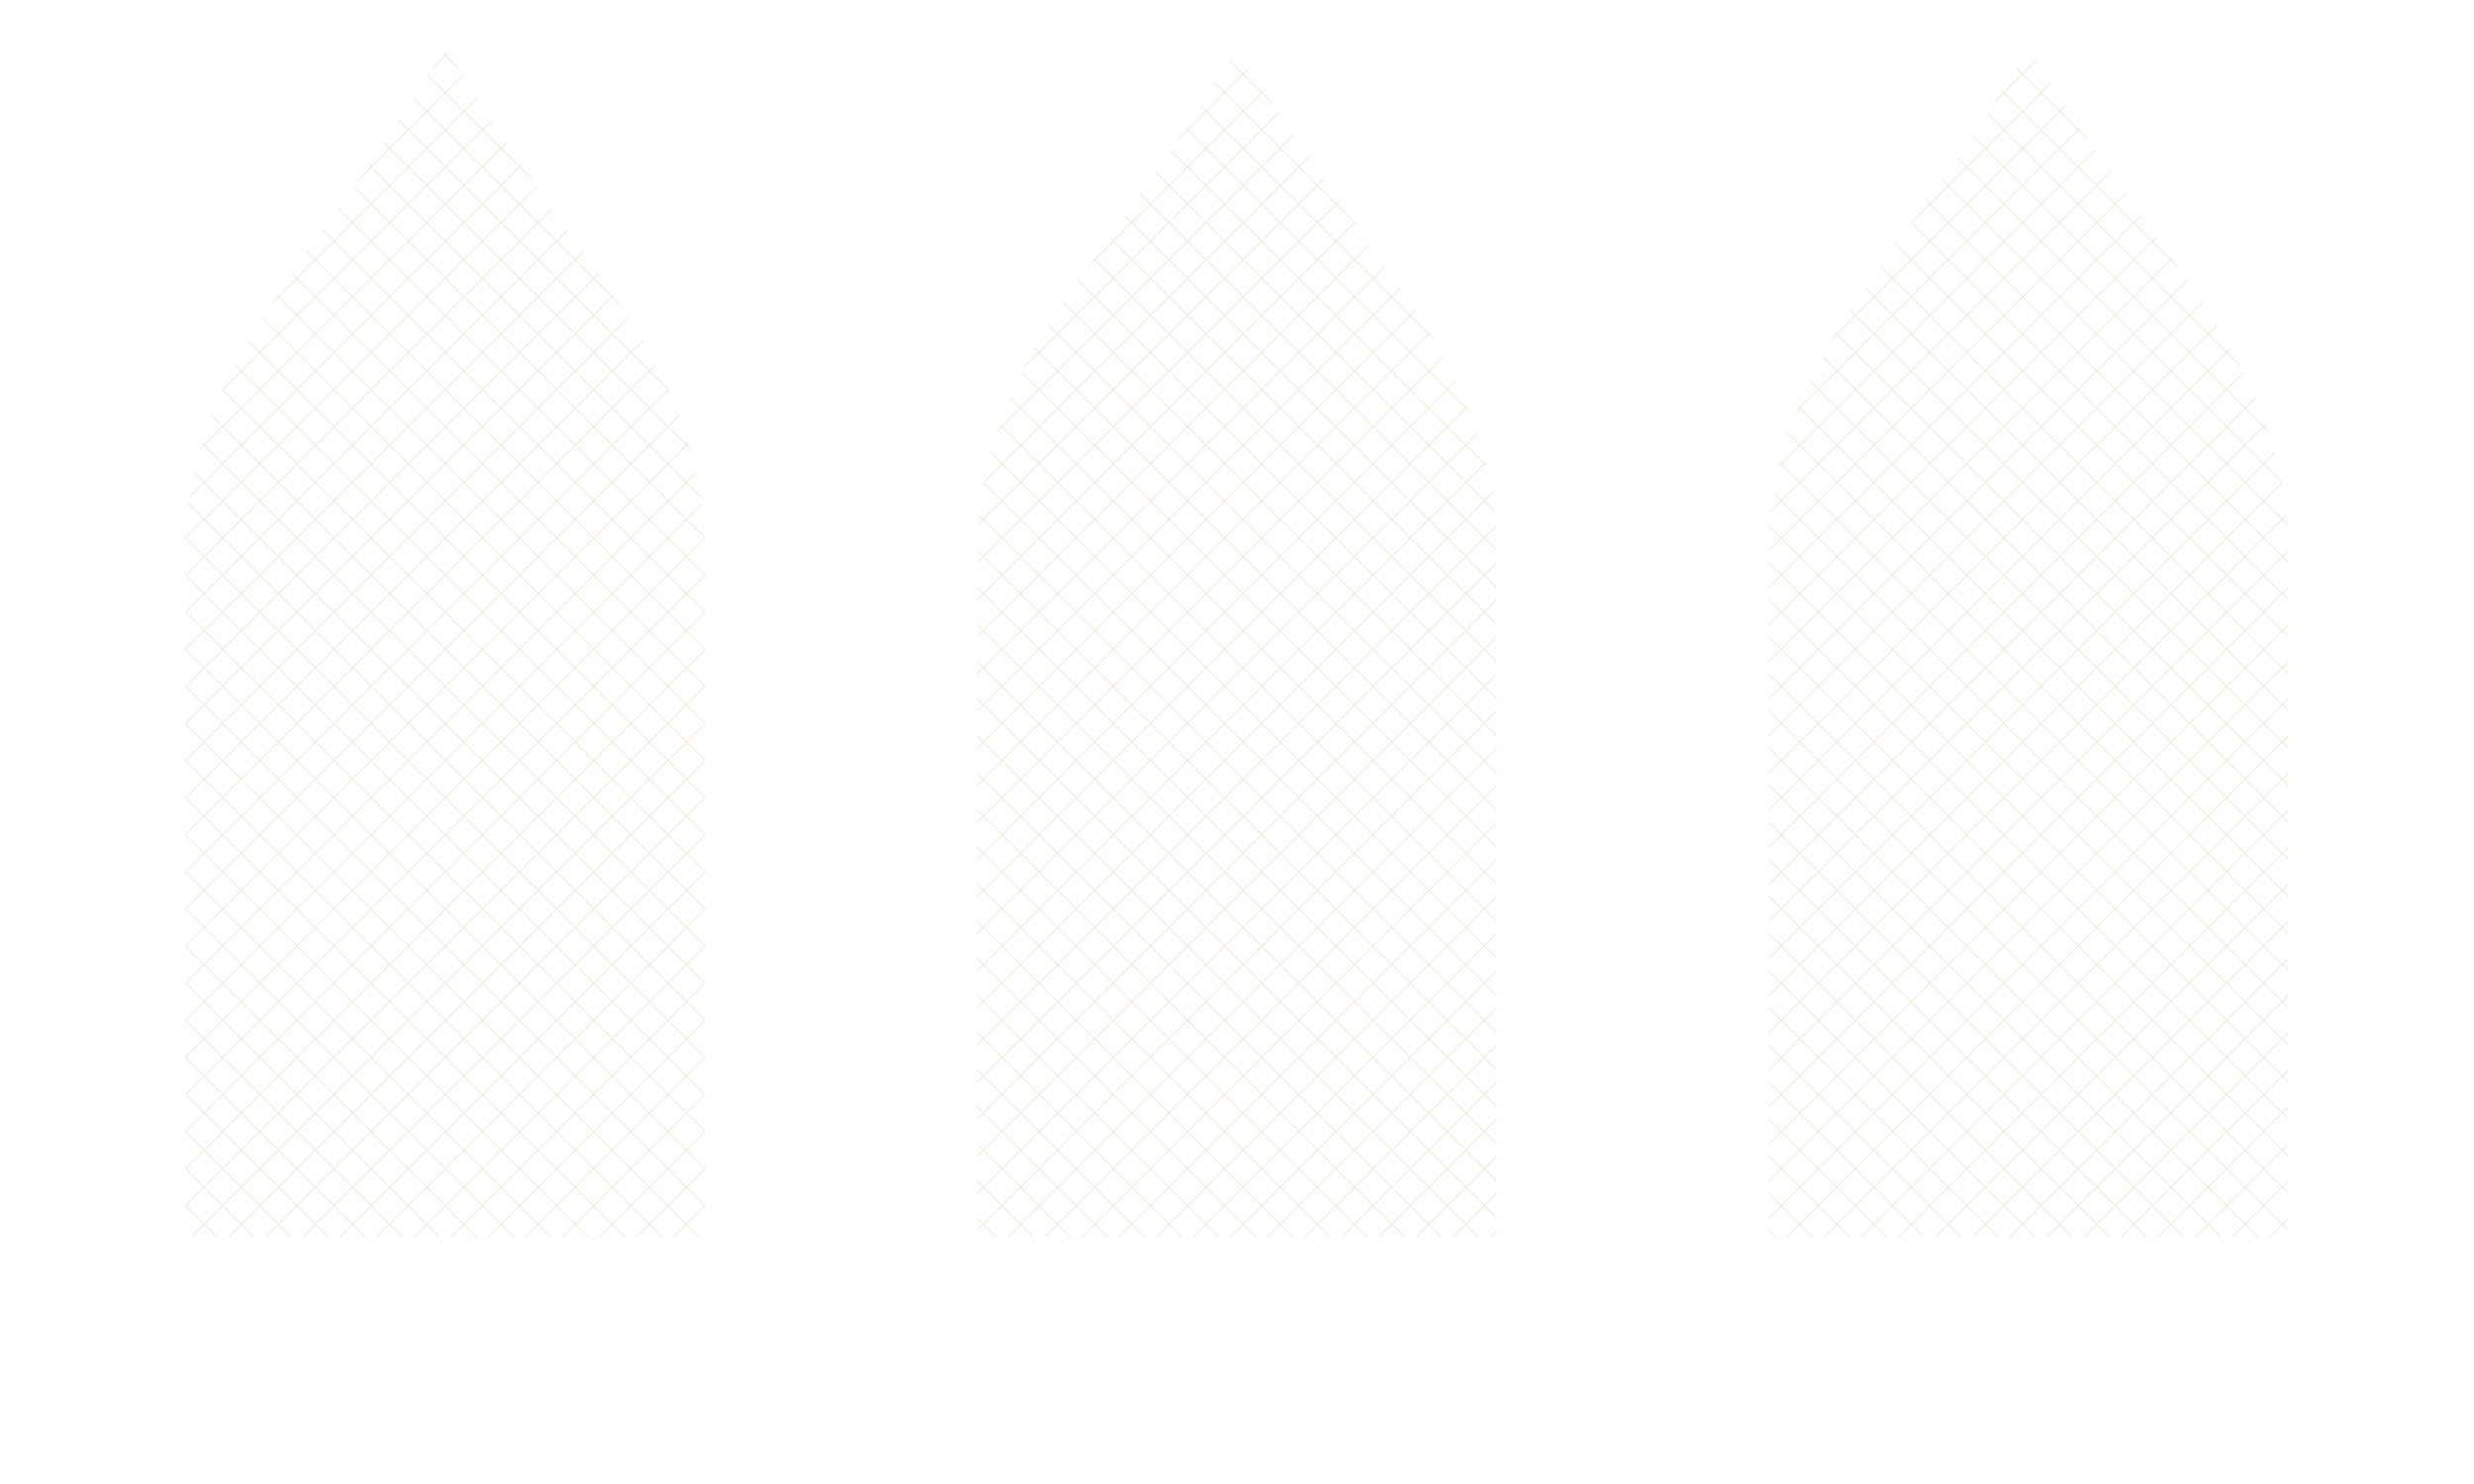
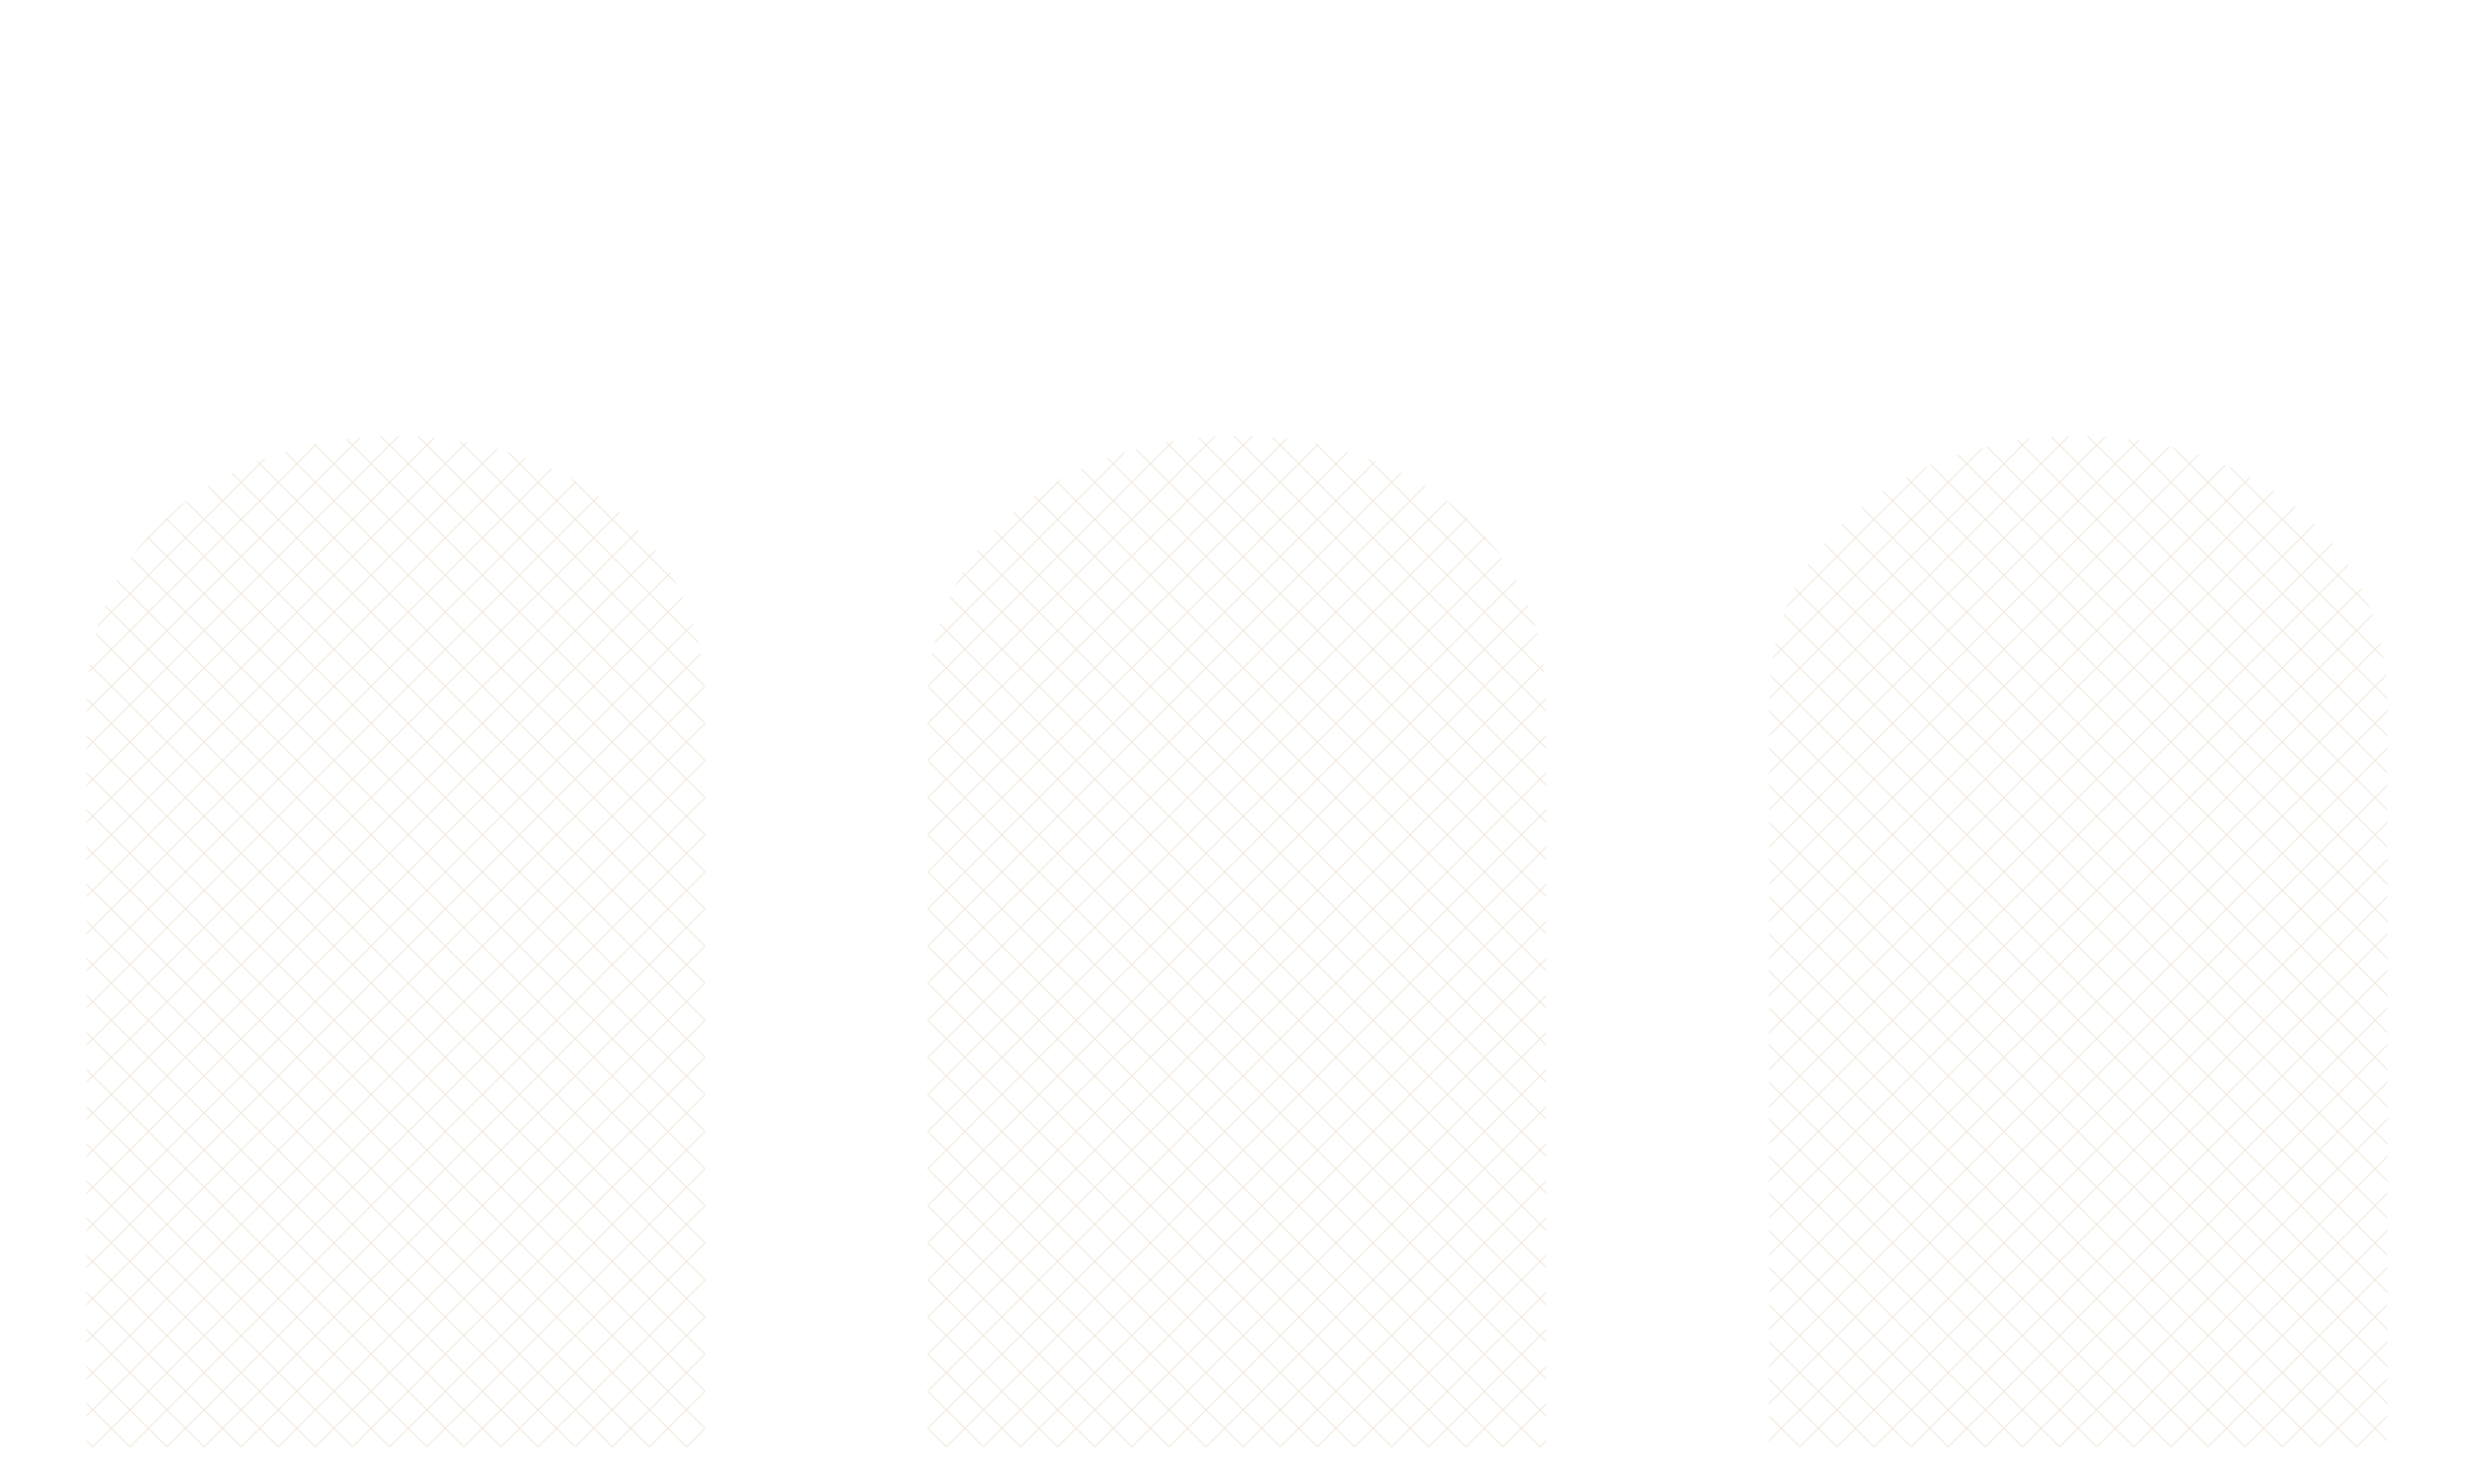
<svg xmlns="http://www.w3.org/2000/svg" viewBox="0 0 1000 600" fill="none">
  <defs>
-     <pattern id="pattern-mesh" x="0" y="0" width="15" height="15" patternUnits="userSpaceOnUse">
-       <path d="M7.5 0 L15 7.5 L7.5 15 L0 7.5 Z" stroke="#D2B48C" stroke-width="0.3" fill="none" />
+     <pattern id="pattern-mesh" x="0" y="0" width="15.000" height="15.000" patternUnits="userSpaceOnUse">
+       <path d="M7.500 0.000 L15.000 7.500 L7.500 15.000 L0.000 7.500 Z" stroke="#D2B48C" stroke-width="0.300" fill="none" />
    </pattern>
    <style>
-       .outer-arch { stroke: #C5A267; stroke-width: 2.5; fill: none; }
-       .inner-arch { stroke: #D2B48C; stroke-width: 1; fill: url(#pattern-mesh); opacity: 0.4; }
+       .outer-arch { stroke: #C5A267; stroke-width: 2.500; fill: none; stroke-linecap: round; stroke-linejoin: round; }
+       .inner-arch { stroke: #D2B48C; stroke-width: 1.000; fill: url(#pattern-mesh); opacity: 0.400; stroke-linecap: round; stroke-linejoin: round; }
      .draw-effect {
-         stroke-dasharray: 2000;
-         stroke-dashoffset: 2000;
+         stroke-dasharray: 2500;
+         stroke-dashoffset: 2500;
        animation: drawPath 3.5s forwards ease-in-out;
      }
      @keyframes drawPath { to { stroke-dashoffset: 0; } }
    </style>
  </defs>
  <g class="draw-effect">
-     <path class="outer-arch" d="M60,500 L300,500 L300,280        L300,220        C300,140 250,100 190,20        L180,0 L170,20        C110,100 60,140 60,220        L60,280 Z" />
-     <path class="inner-arch" d="M75,500 L285,500 L285,285        L285,225        C285,150 240,115 190,35        L180,20 L170,35        C120,115 75,150 75,225        L75,285 Z" />
+     <path class="outer-arch" d="       M20.000,600.000       L300.000,600.000       L300.000,280.000       C300.000,120.000 20.000,120.000 20.000,280.000       L20.000,600.000       Z" />
+     <path class="inner-arch" d="       M35.000,585.000       L285.000,585.000       L285.000,285.000       C285.000,140.000 35.000,140.000 35.000,285.000       L35.000,585.000       Z" />
  </g>
  <g class="draw-effect">
-     <path class="outer-arch" d="M380,500 L620,500 L620,280        L620,220        C620,140 570,100 510,20        L500,0 L490,20        C430,100 380,140 380,220        L380,280 Z" />
-     <path class="inner-arch" d="M395,500 L605,500 L605,285        L605,225        C605,150 560,115 510,35        L500,20 L490,35        C440,115 395,150 395,225        L395,285 Z" />
+     <path class="outer-arch" d="       M360.000,600.000       L640.000,600.000       L640.000,280.000       C640.000,120.000 360.000,120.000 360.000,280.000       L360.000,600.000       Z" />
+     <path class="inner-arch" d="       M375.000,585.000       L625.000,585.000       L625.000,285.000       C625.000,140.000 375.000,140.000 375.000,285.000       L375.000,585.000       Z" />
  </g>
  <g class="draw-effect">
-     <path class="outer-arch" d="M700,500 L940,500 L940,280        L940,220        C940,140 890,100 830,20        L820,0 L810,20        C750,100 700,140 700,220        L700,280 Z" />
-     <path class="inner-arch" d="M715,500 L925,500 L925,285        L925,225        C925,150 880,115 830,35        L820,20 L810,35        C760,115 715,150 715,225        L715,285 Z" />
+     <path class="outer-arch" d="       M700.000,600.000       L980.000,600.000       L980.000,280.000       C980.000,120.000 700.000,120.000 700.000,280.000       L700.000,600.000       Z" />
+     <path class="inner-arch" d="       M715.000,585.000       L965.000,585.000       L965.000,285.000       C965.000,140.000 715.000,140.000 715.000,285.000       L715.000,585.000       Z" />
  </g>
</svg>
